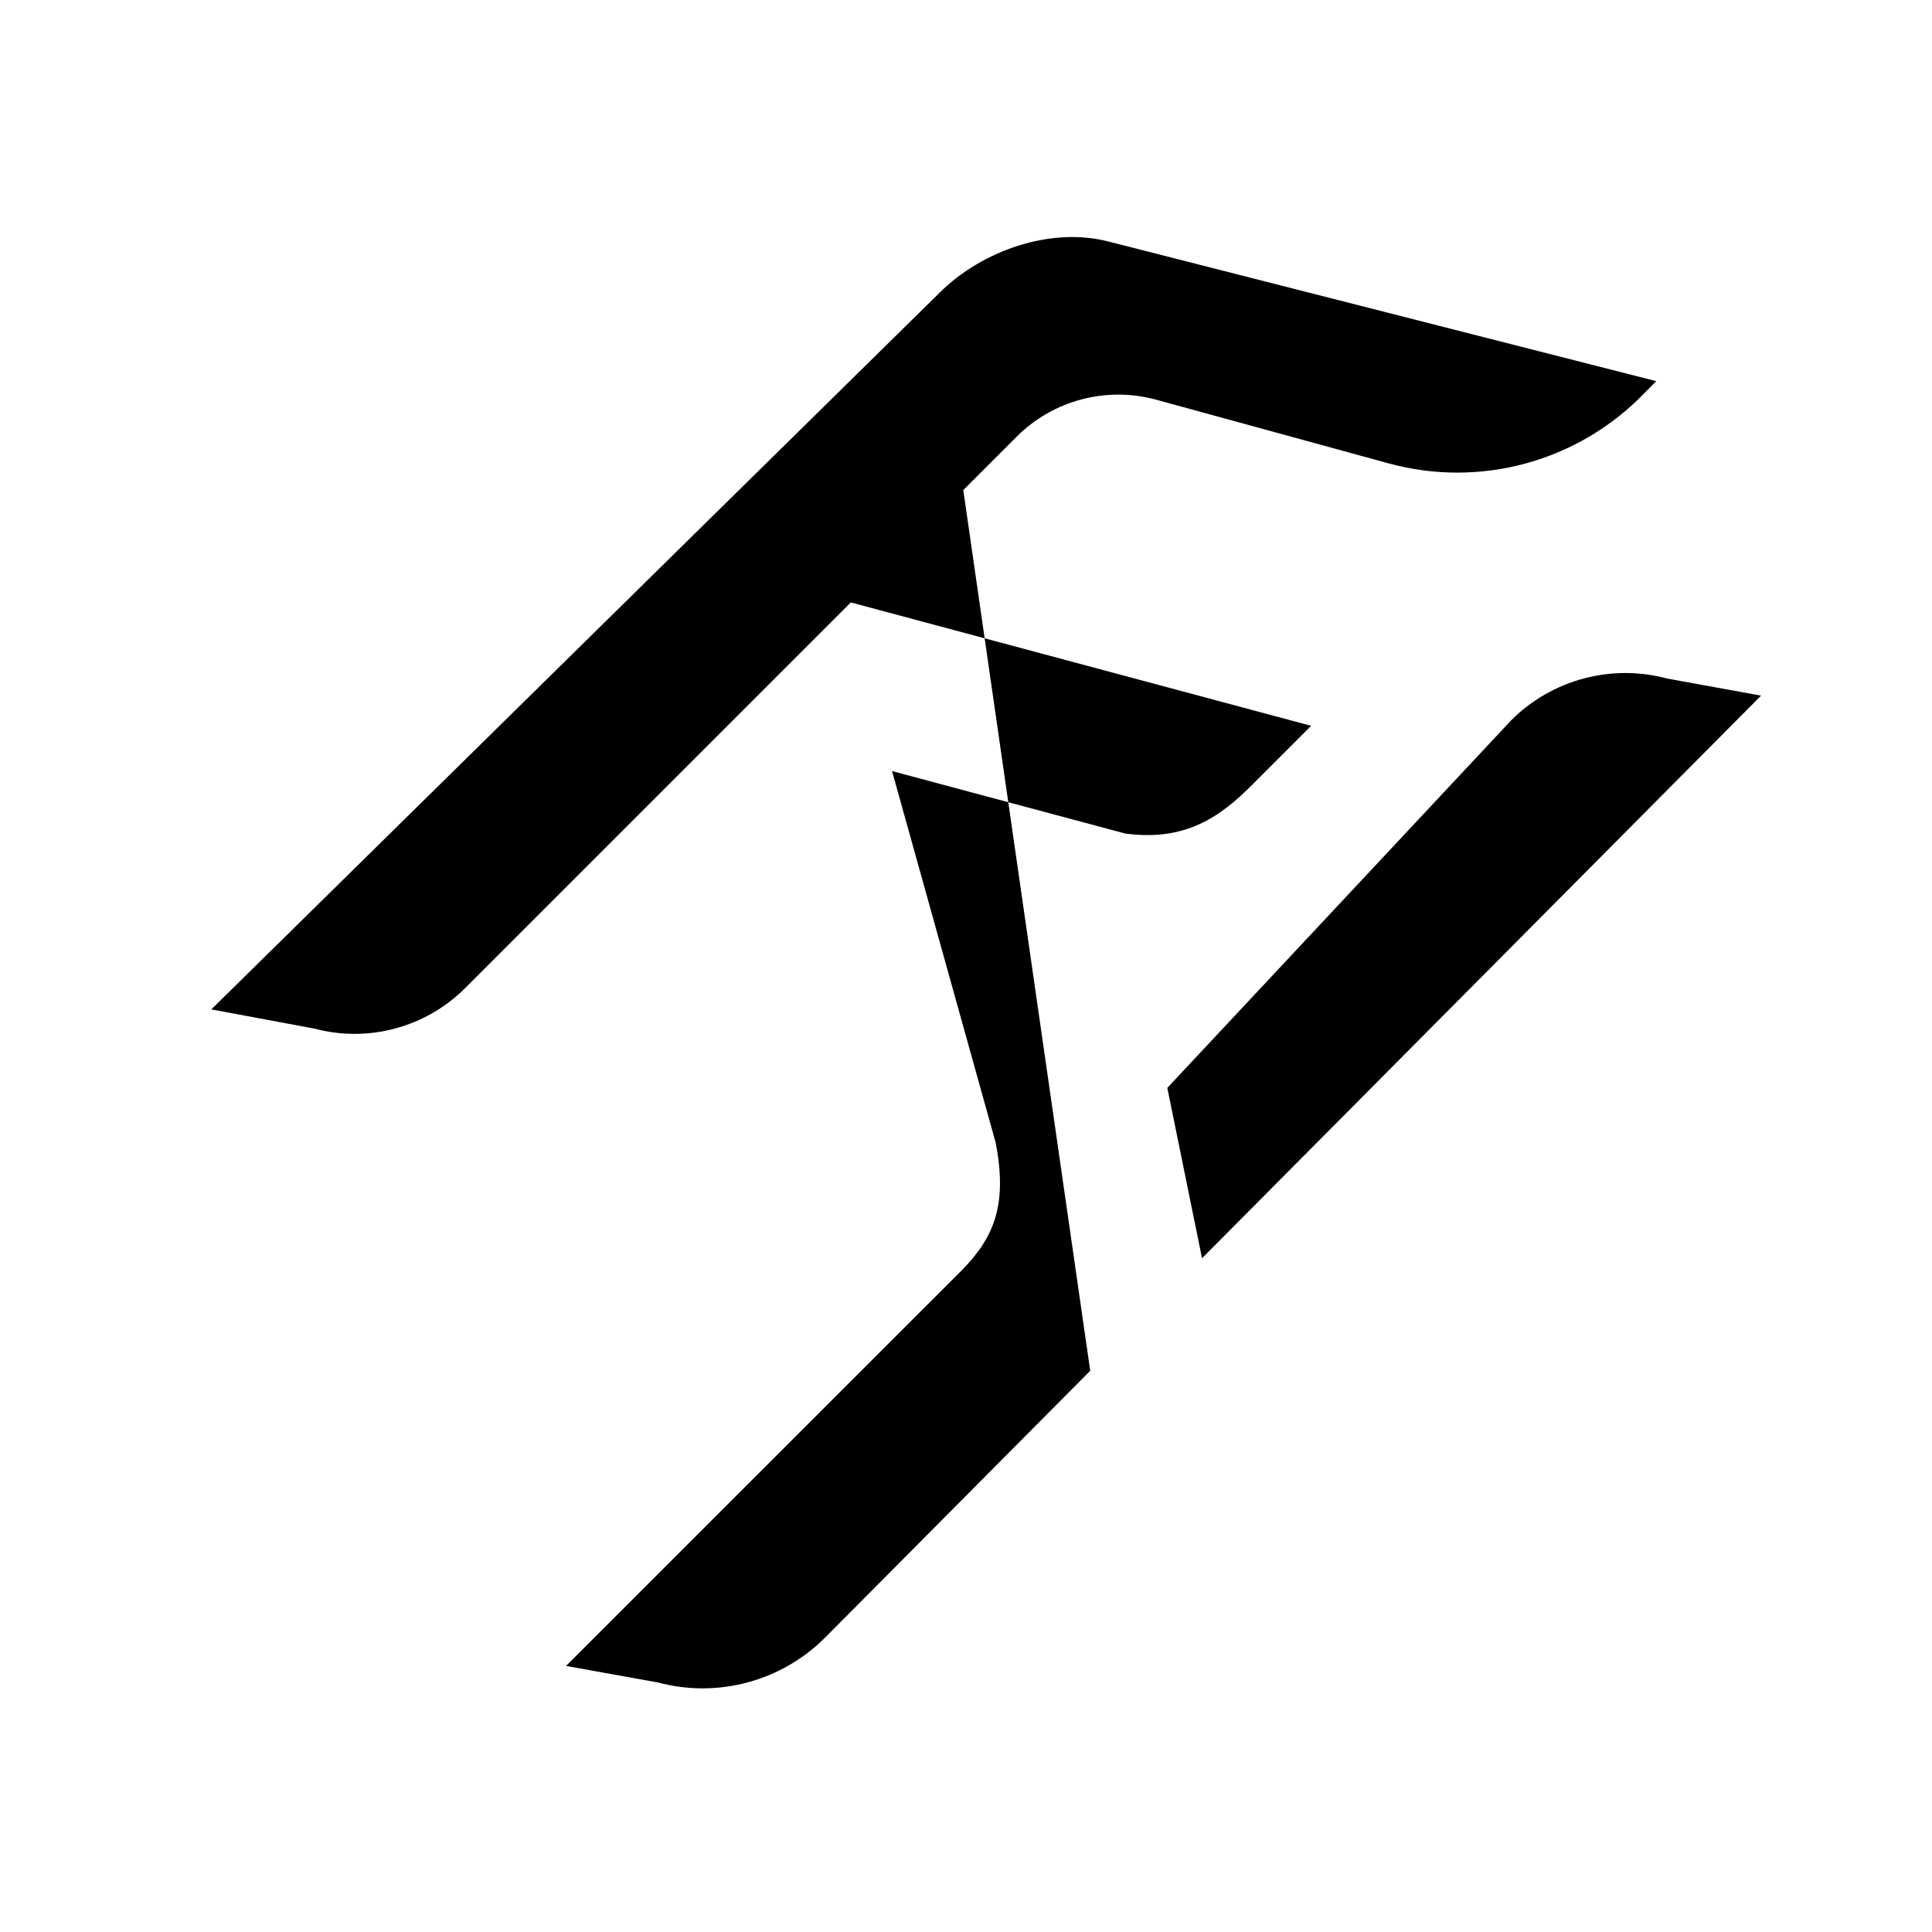
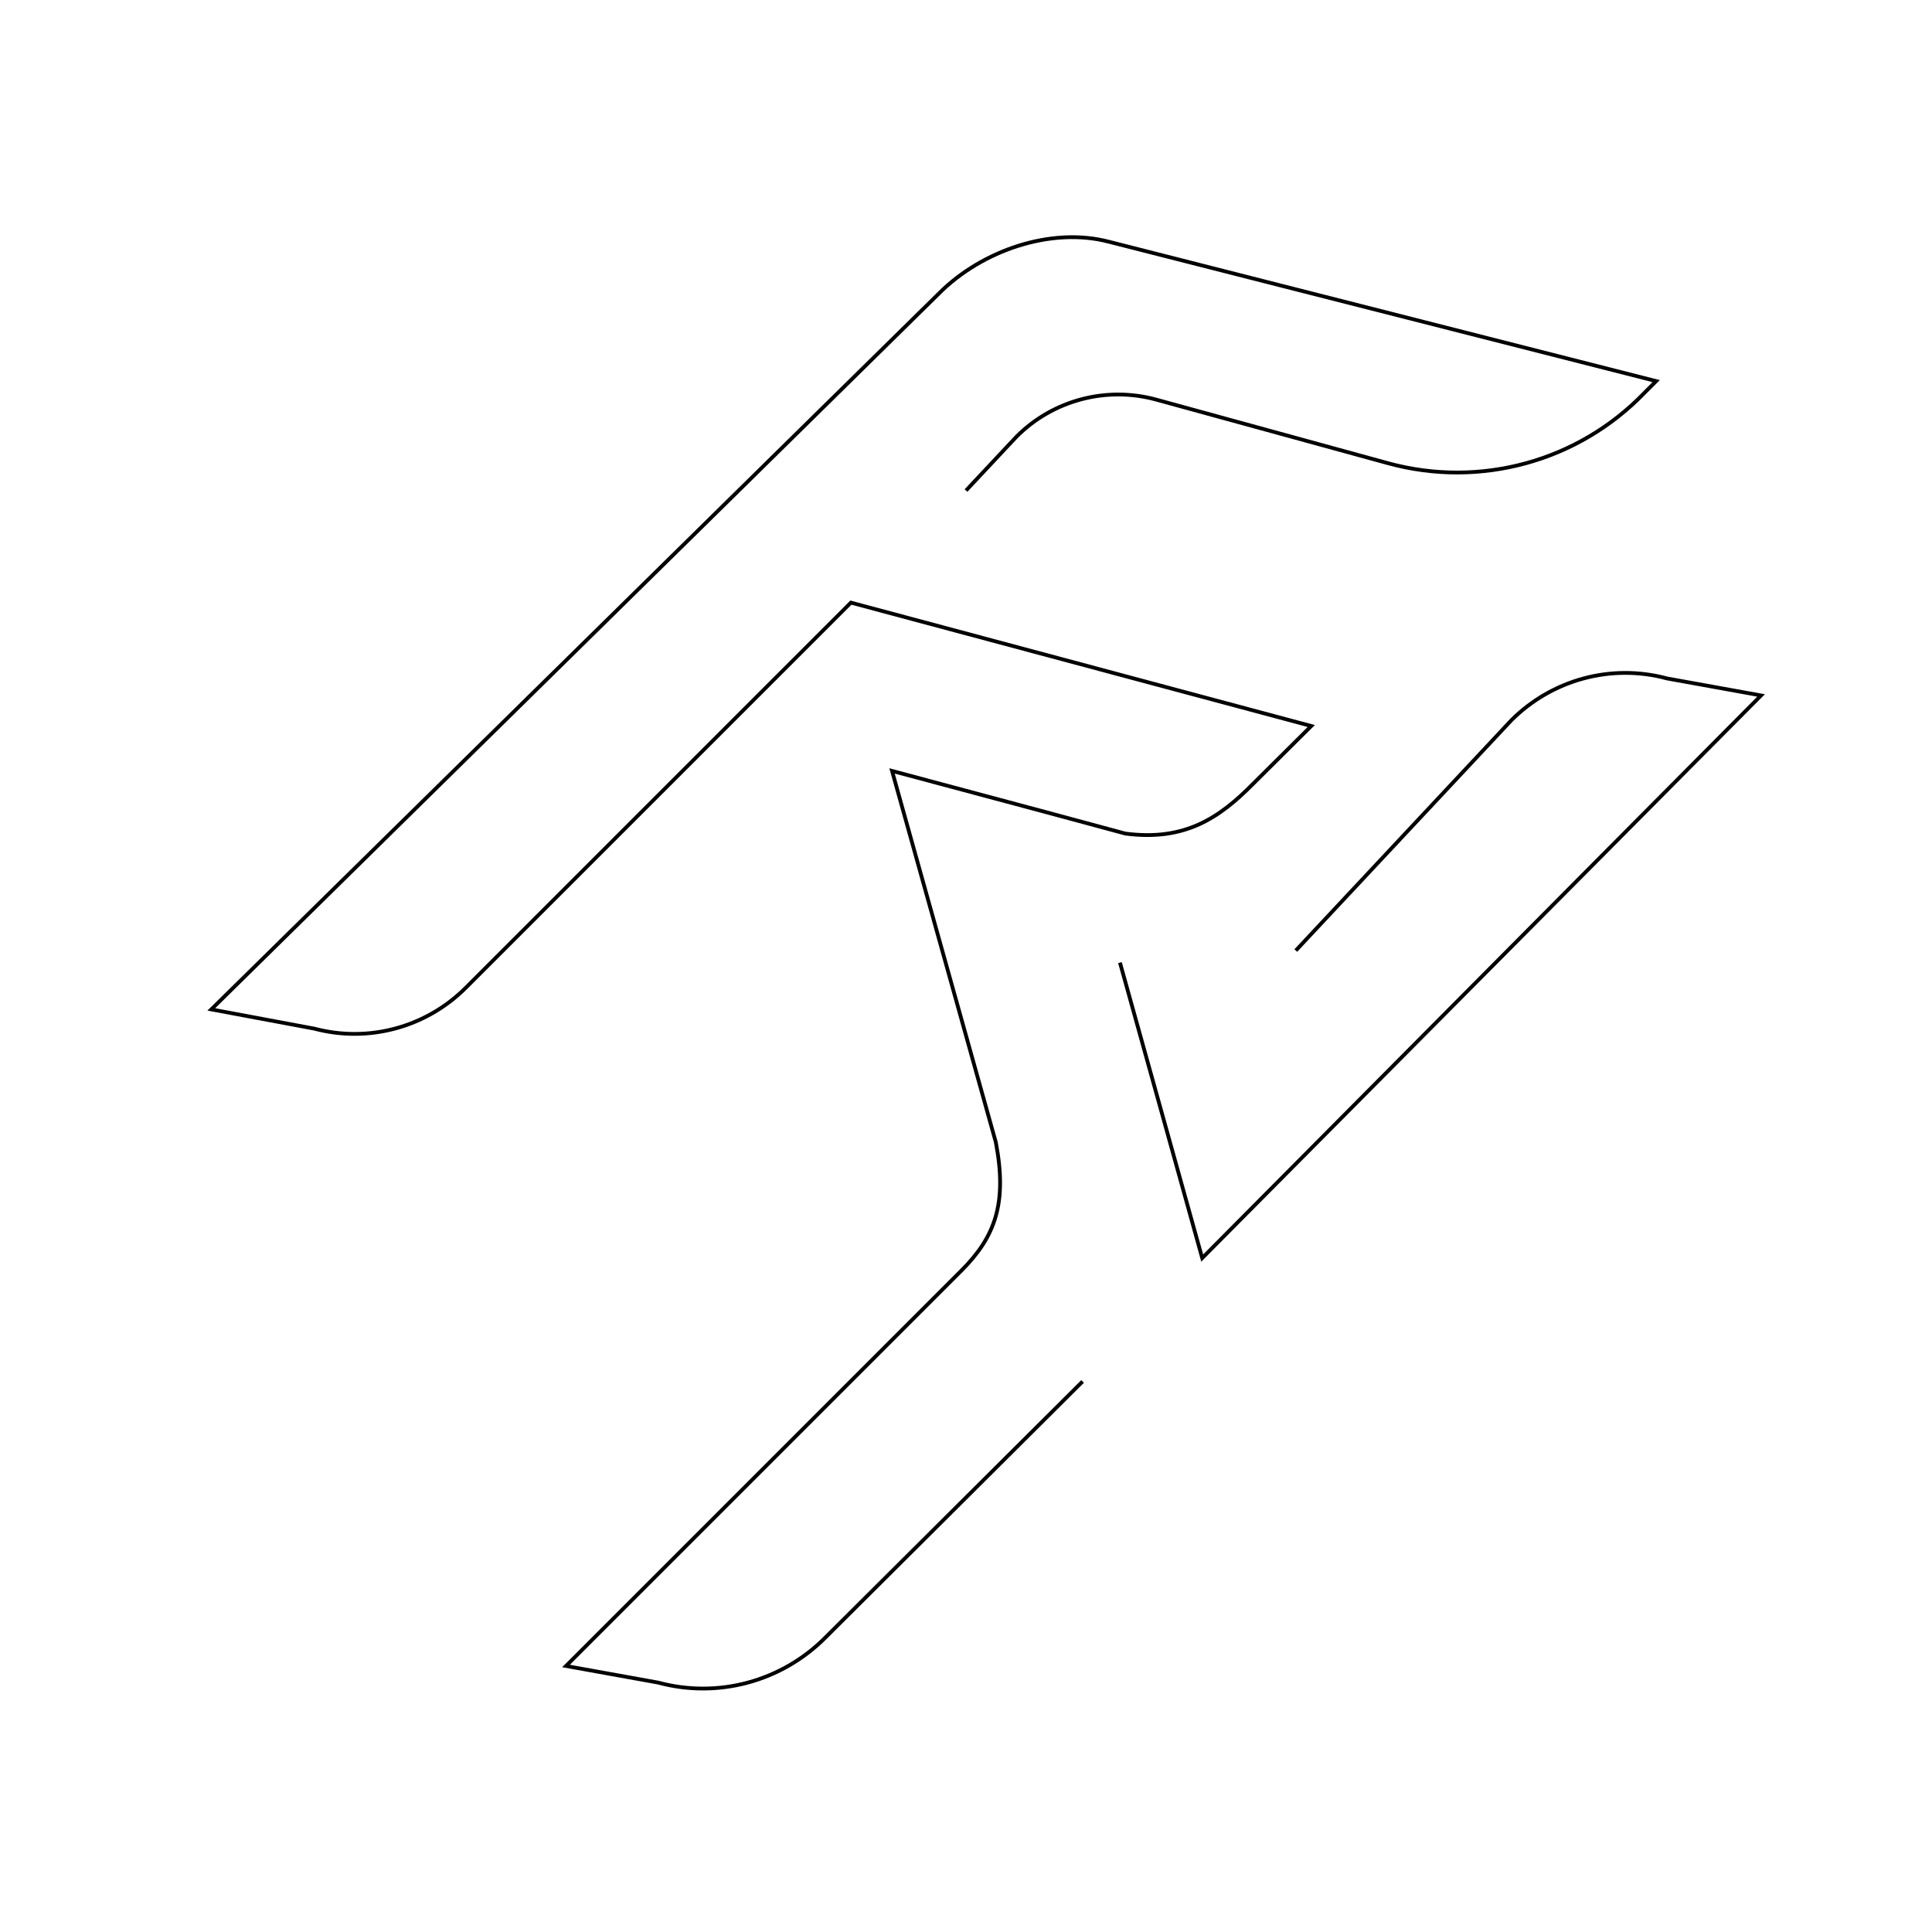
- <svg xmlns="http://www.w3.org/2000/svg" id="logo" data-name="Layer 4" viewBox="0 0 512 512">
-   <path d="M262.48,262.81m-7.2-132.94,14.13-14.13a38.1,38.1,0,0,1,37-9.81L368,122.8a68.91,68.91,0,0,0,67.72-18.55l3.2-3.24L294.05,64.08c-15.4-4.13-33.84,2.28-45.11,13.55L56,267.5l27.27,5.08a41.44,41.44,0,0,0,40-10.73l102.2-102.2,122,32.7-15.47,15.47C323.22,216.68,314,223,298.22,220.9l-21.14-5.66-40.68-10.9,27.45,98.43c3.15,16.23-.22,25.08-9.1,34L150,441.49l24.35,4.38a45.88,45.88,0,0,0,44.42-12l70.15-70.6m29.63-29.82,0,0,148.15-149.1-24.9-4.53a42.77,42.77,0,0,0-41.33,11.08l-91.12,97.4m9.2,45.14L301.5,253" />
+ <svg xmlns="http://www.w3.org/2000/svg" version="1.1" id="logo" x="0px" y="0px" viewBox="0 0 512 512" style="enable-background:new 0 0 512 512;" xml:space="preserve">
+   <style type="text/css">
+ 	.st0{fill:none;stroke:#000000;stroke-miterlimit:10;}
+ </style>
+   <path id="outline" class="st0" d="M256,130l13.4-14.3c9.7-9.7,23.8-13.4,37-9.8l61.6,16.9c24.3,6.6,50.2-0.5,67.7-18.6l3.2-3.2  L294,64.1c-15.4-4.1-33.8,2.3-45.1,13.6L56,267.5l27.3,5.1c14.3,3.8,29.5-0.3,40-10.7l102.2-102.2l122,32.7L332,207.8  c-8.8,8.9-18,15.2-33.8,13.1l-21.1-5.7l-40.7-10.9l27.5,98.4c3.1,16.2-0.2,25.1-9.1,34L150,441.5l24.4,4.4  c15.9,4.3,32.8-0.3,44.4-12l68.1-67.8 M296.8,255.1l21.8,78.3l0,0l148.1-149.1l-24.9-4.5c-14.8-4-30.5,0.3-41.3,11.1l-57.1,61" />
</svg>
